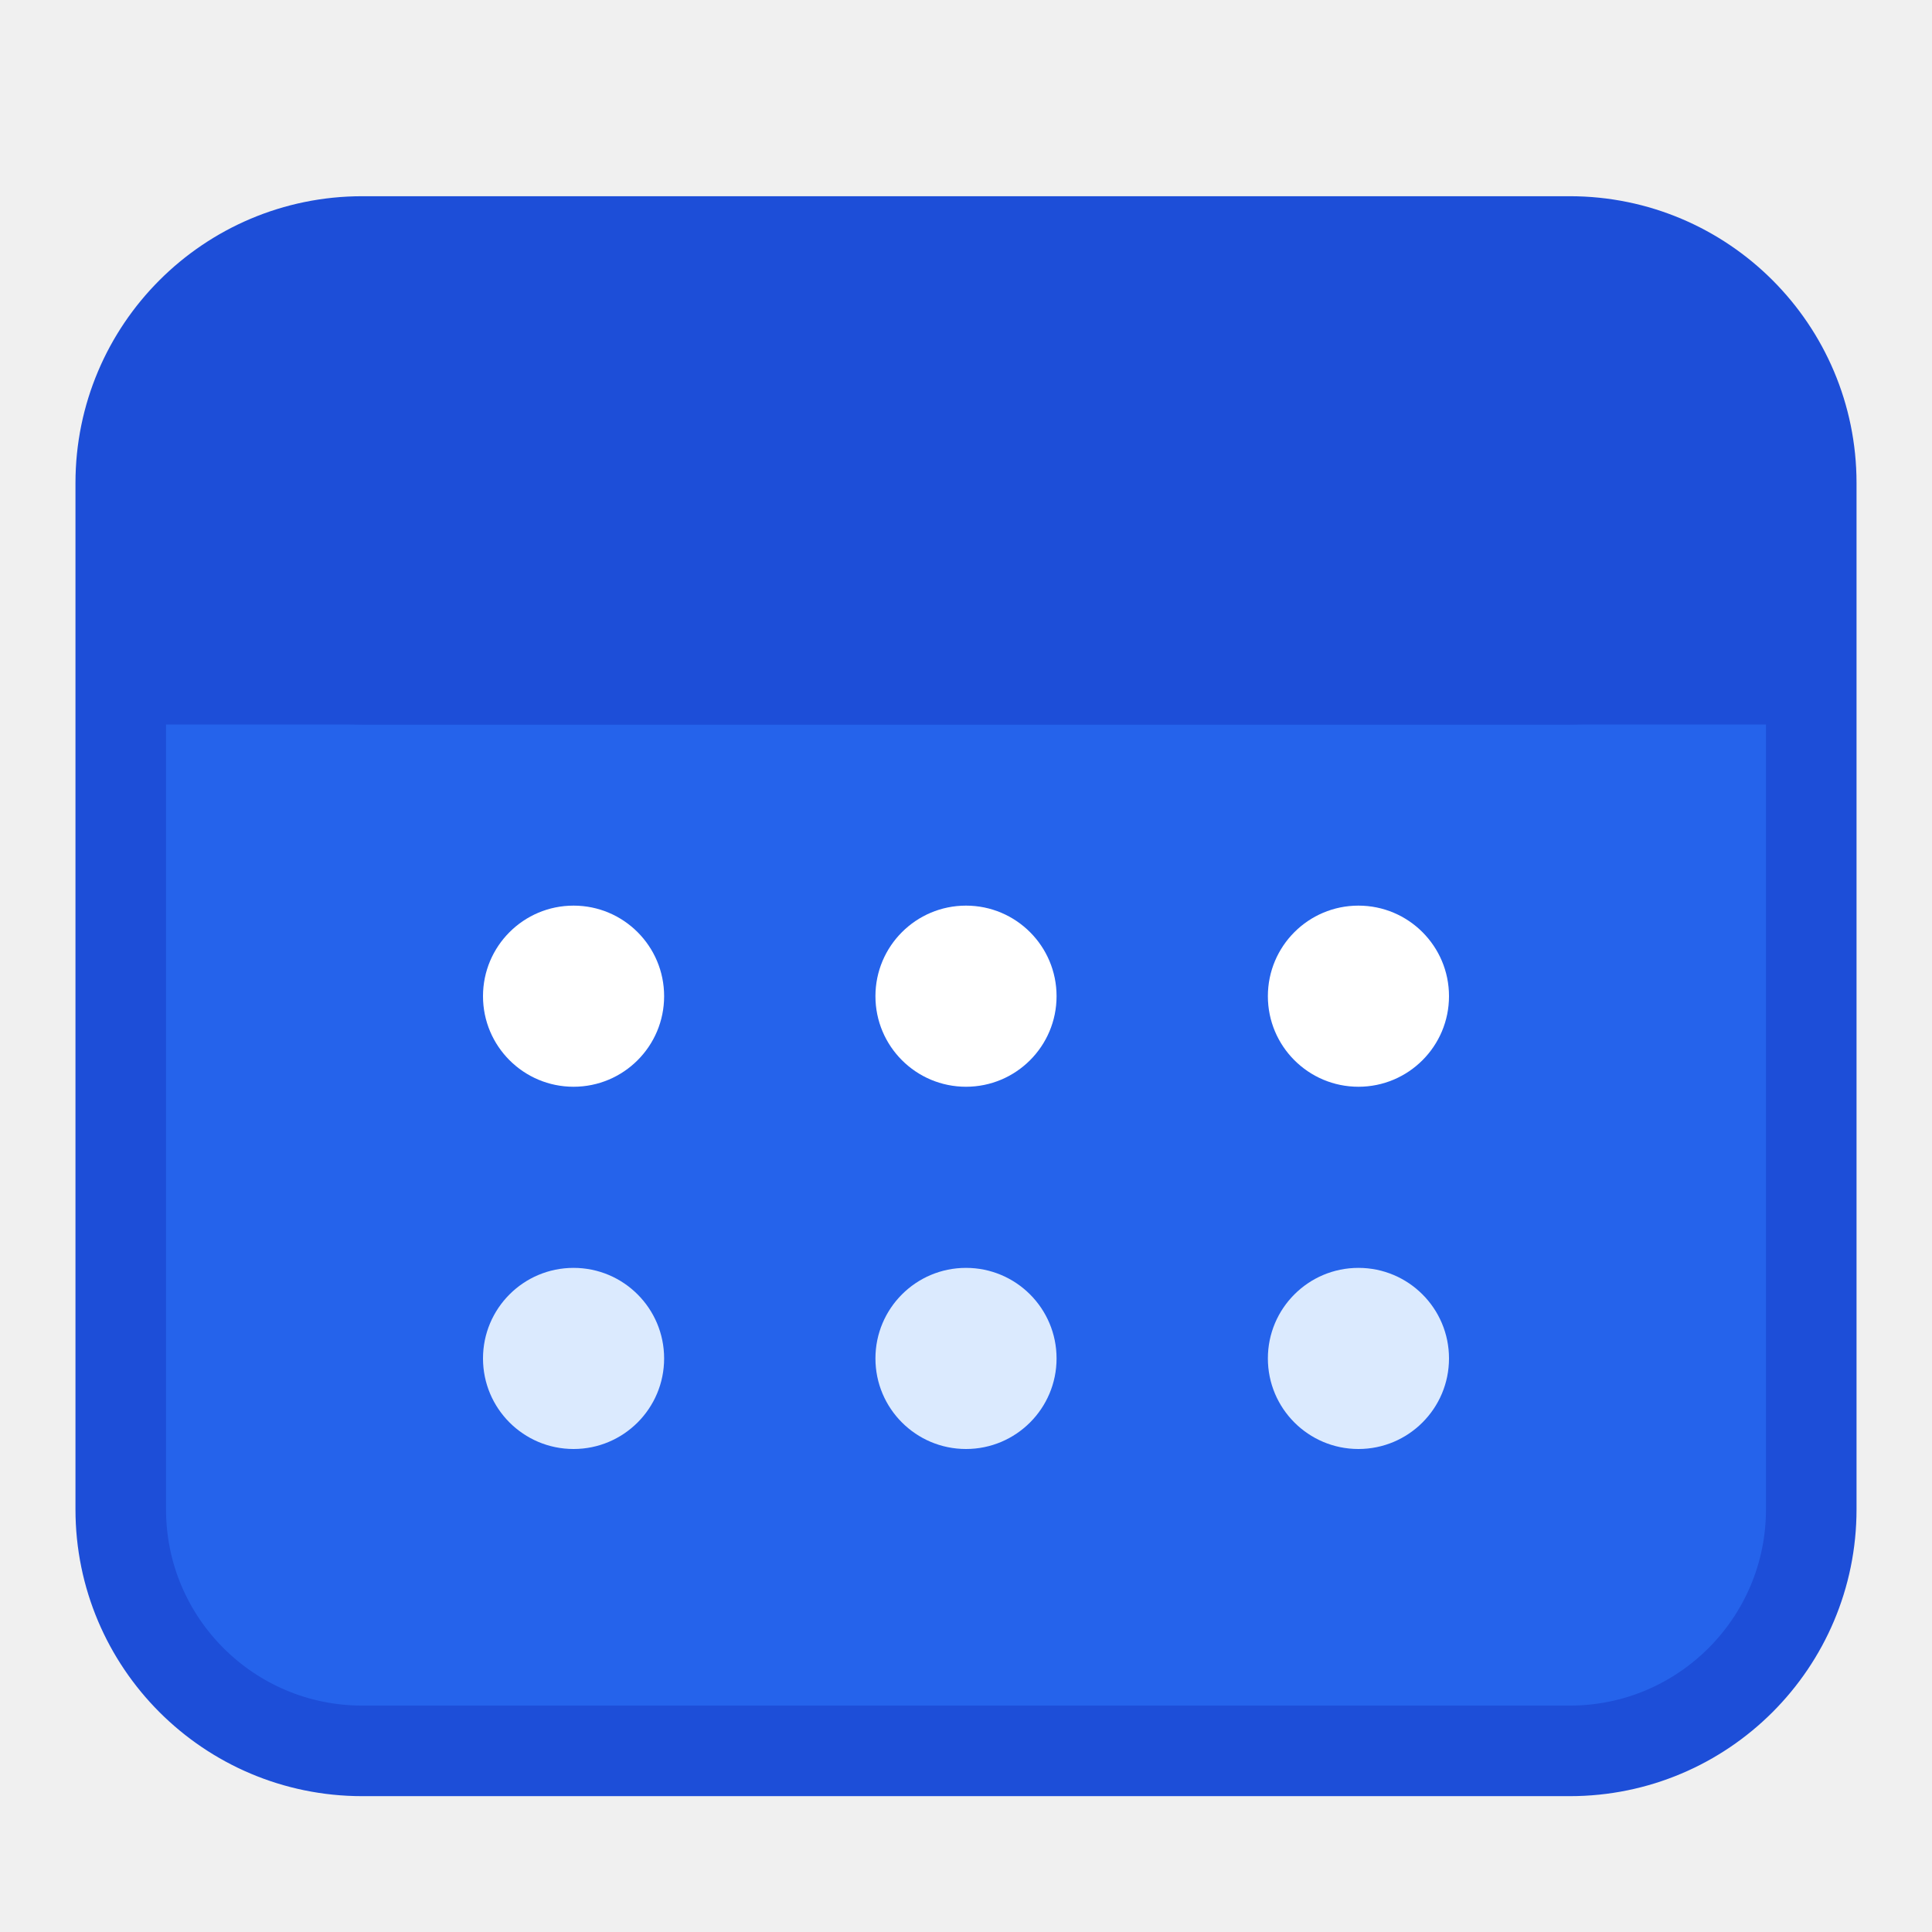
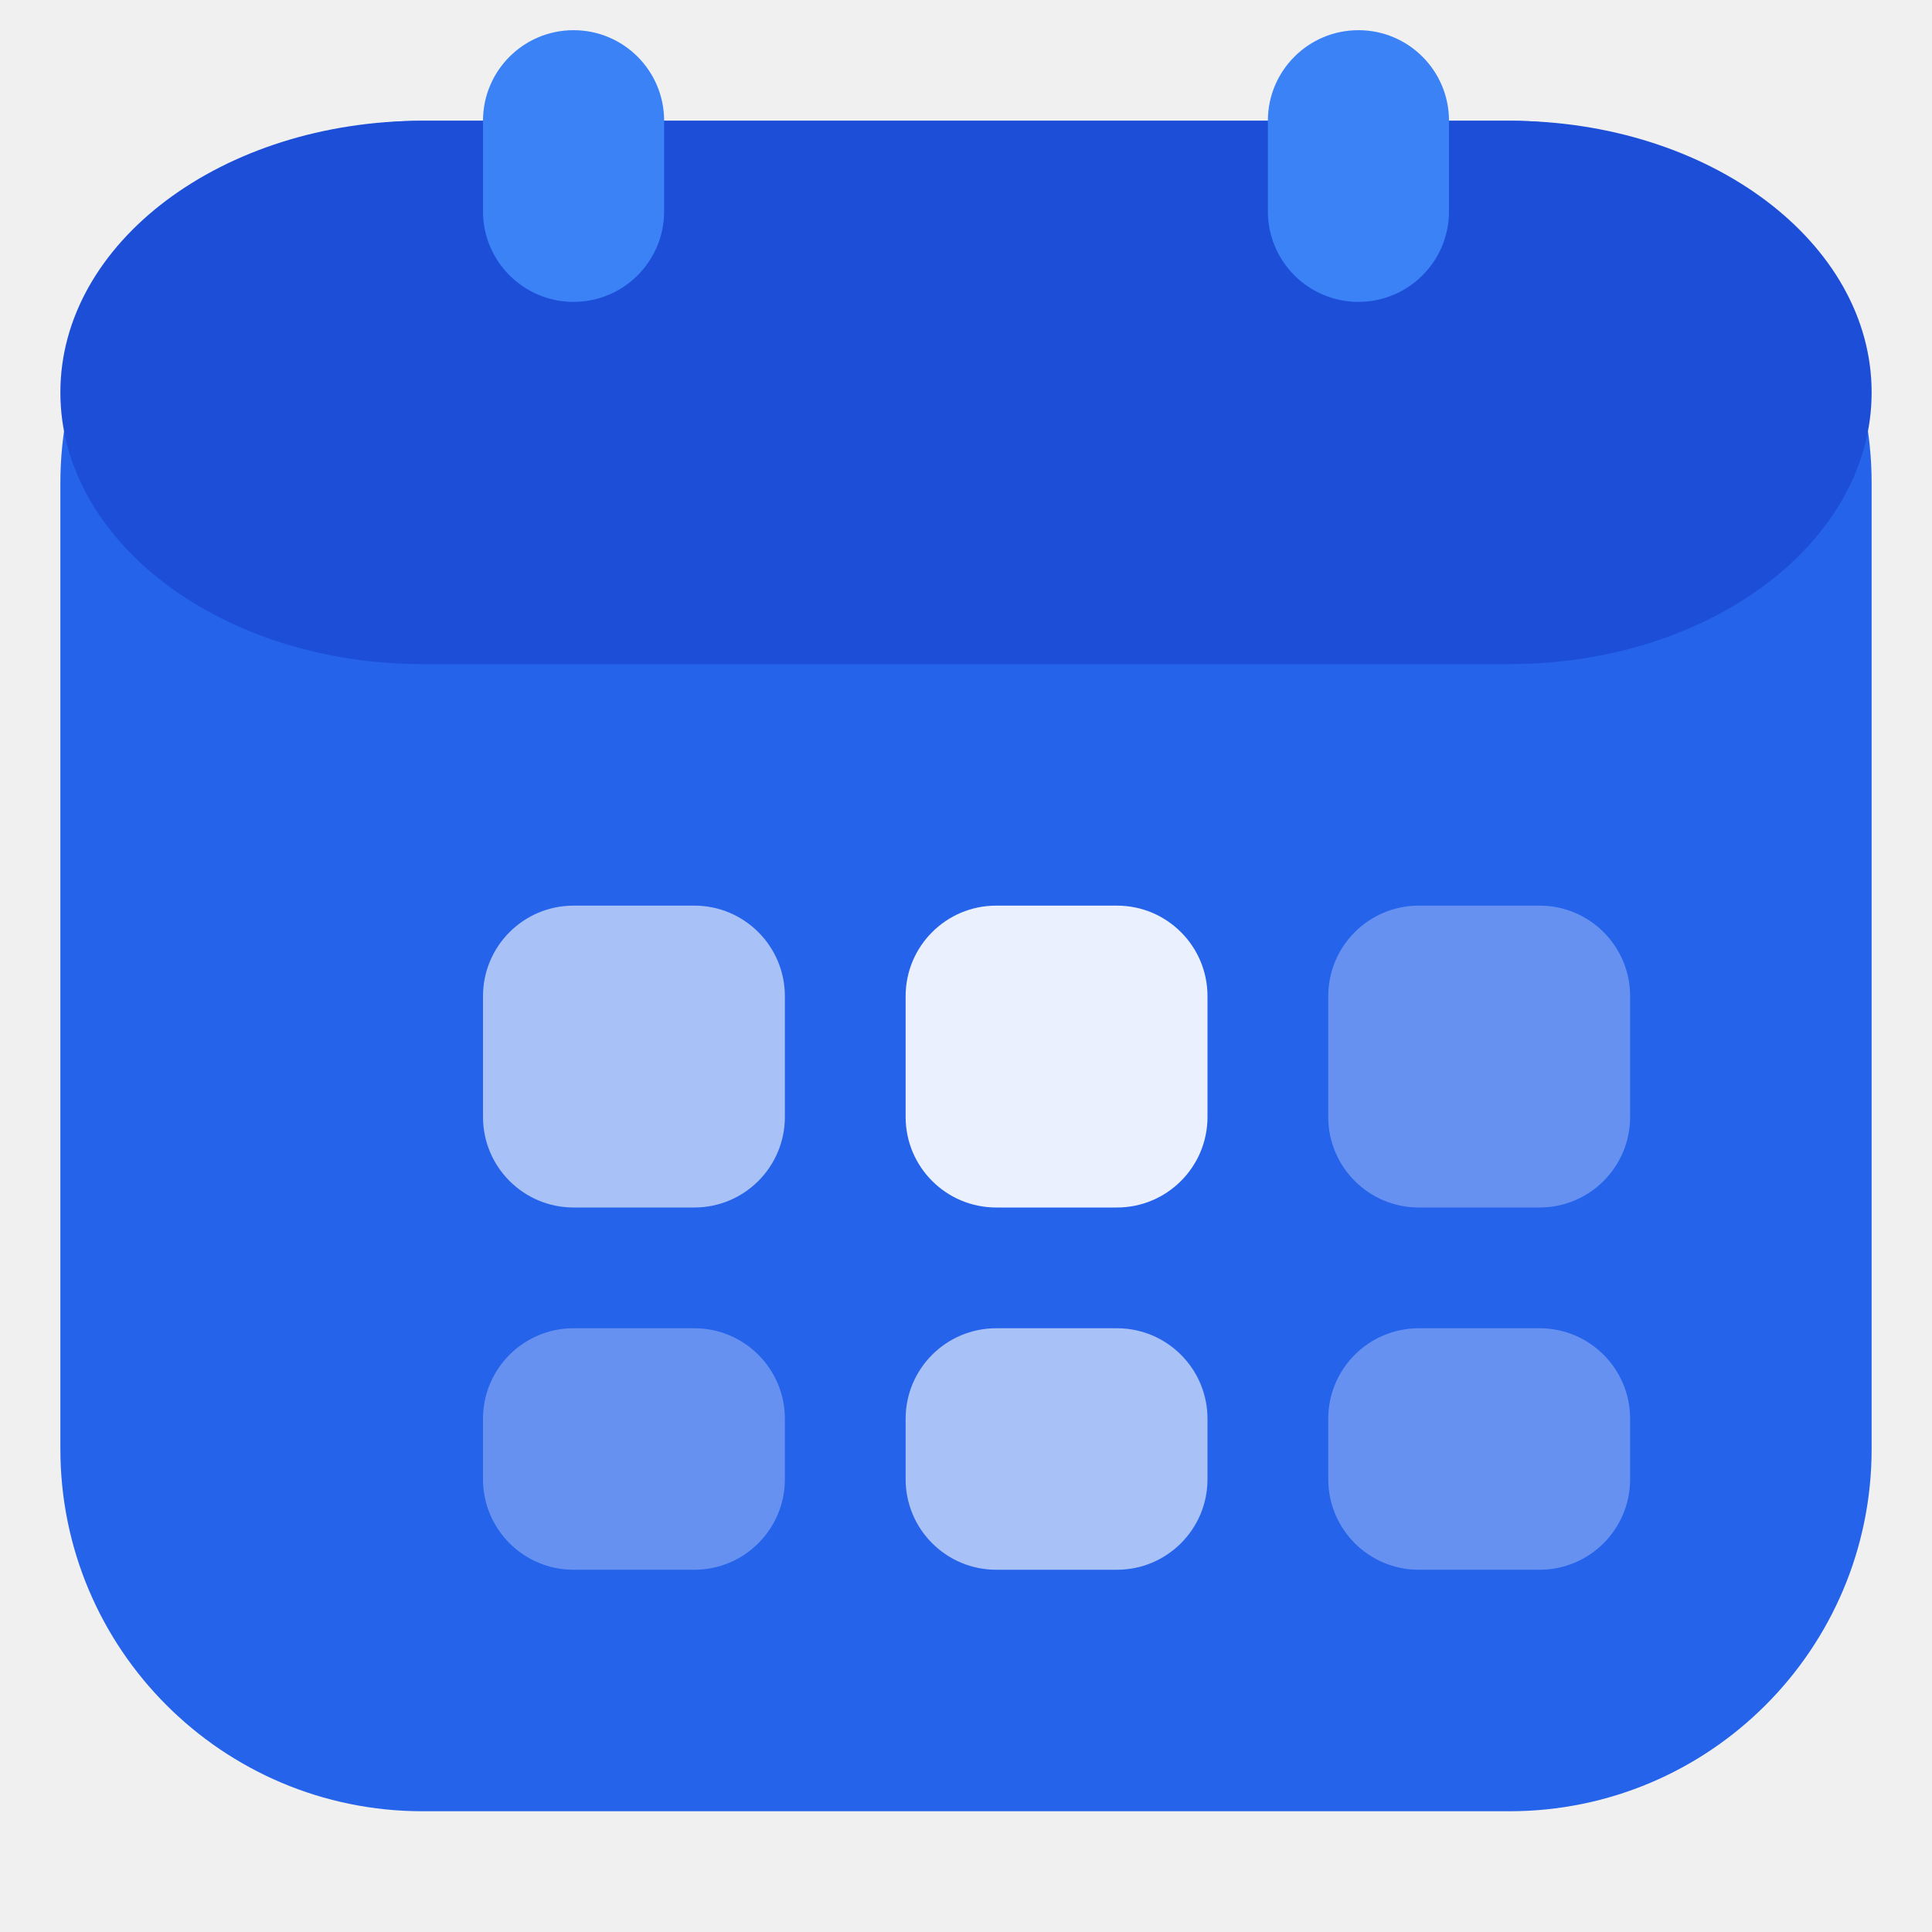
<svg xmlns="http://www.w3.org/2000/svg" viewBox="0 0 32 32" fill="none">
-   <rect x="2" y="4" width="28" height="25" rx="4" fill="#2563eb" stroke="#1d4ed8" stroke-width="1.5" />
-   <rect x="2" y="4" width="28" height="8" rx="4" fill="#1d4ed8" />
-   <rect x="2" y="8" width="28" height="4" fill="#1d4ed8" />
-   <circle cx="9.5" cy="16.5" r="1.5" fill="#fff" />
-   <circle cx="16" cy="16.5" r="1.5" fill="#fff" />
-   <circle cx="22.5" cy="16.5" r="1.5" fill="#fff" />
-   <circle cx="9.5" cy="22.5" r="1.5" fill="#dbeafe" />
-   <circle cx="16" cy="22.5" r="1.5" fill="#dbeafe" />
-   <circle cx="22.5" cy="22.5" r="1.5" fill="#dbeafe" />
+   <rect x="1" y="2" width="30" height="28" rx="6" fill="#2563eb" />
+   <rect x="1" y="2" width="30" height="9" rx="6" fill="#1d4ed8" />
+   <rect x="8" y="0.5" width="3" height="4.5" rx="1.5" fill="#3b82f6" />
+   <rect x="21" y="0.5" width="3" height="4.5" rx="1.5" fill="#3b82f6" />
+   <rect x="8" y="15" width="5" height="5" rx="1.5" fill="#fff" opacity="0.6" />
+   <rect x="15" y="15" width="5" height="5" rx="1.5" fill="#fff" opacity="0.9" />
+   <rect x="22" y="15" width="5" height="5" rx="1.5" fill="#fff" opacity="0.3" />
+   <rect x="8" y="22" width="5" height="4" rx="1.5" fill="#fff" opacity="0.3" />
+   <rect x="15" y="22" width="5" height="4" rx="1.5" fill="#fff" opacity="0.6" />
+   <rect x="22" y="22" width="5" height="4" rx="1.5" fill="#fff" opacity="0.3" />
</svg>
